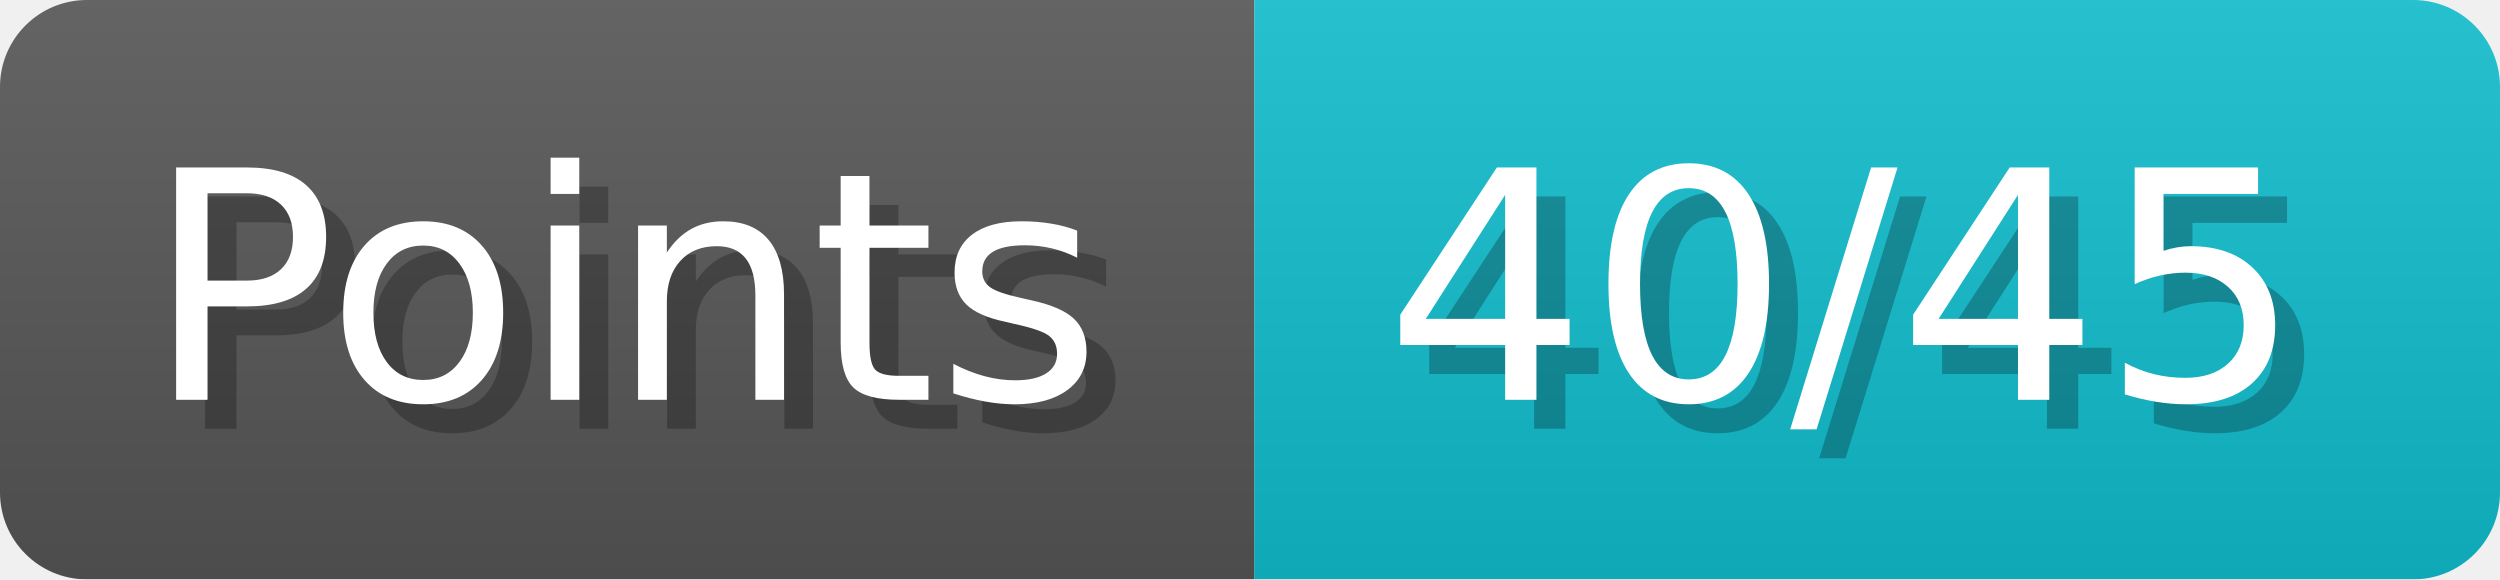
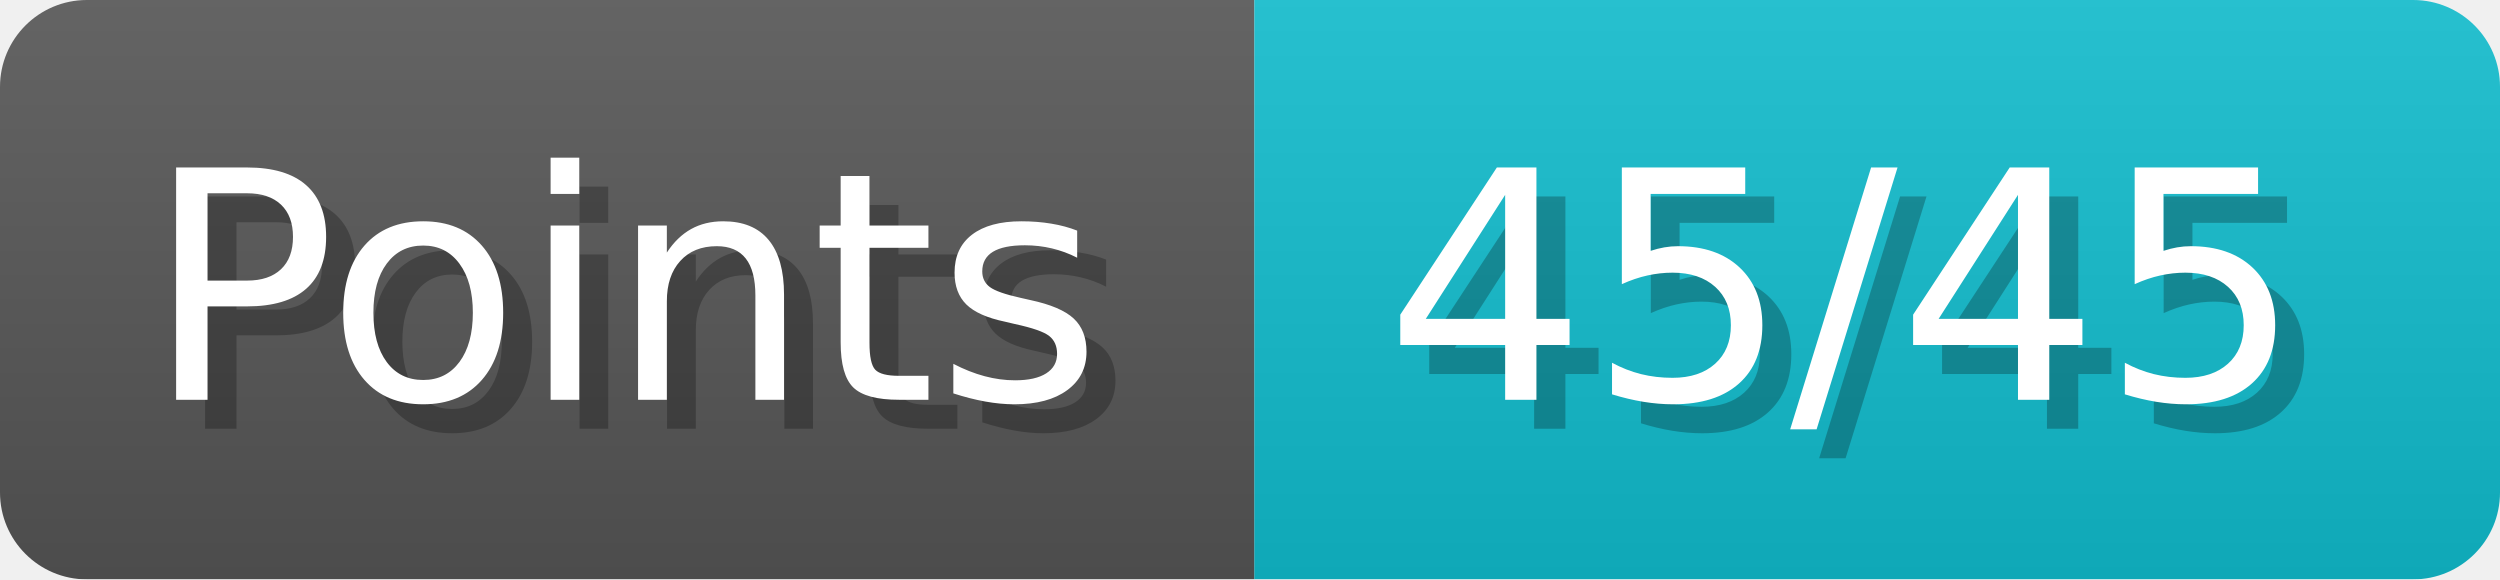
- <svg xmlns="http://www.w3.org/2000/svg" width="86.3" height="20" viewBox="0 0 863 200" role="img" aria-label="Points: 40/45">
+ <svg xmlns="http://www.w3.org/2000/svg" width="86.3" height="20" viewBox="0 0 863 200" role="img" aria-label="Points: 45/45">
  <linearGradient id="a" x2="0" y2="100%">
    <stop offset="0" stop-opacity=".1" stop-color="#EEE" />
    <stop offset="1" stop-opacity=".1" />
  </linearGradient>
  <mask id="m">
    <rect width="863" height="200" rx="30" fill="#FFF" />
  </mask>
  <g mask="url(#m)">
    <rect width="433" height="200" fill="#555" />
    <rect width="430" height="200" fill="#1BC" x="433" />
    <rect width="863" height="200" fill="url(#a)" />
  </g>
  <g aria-hidden="true" fill="#fff" text-anchor="start" font-family="Verdana,DejaVu Sans,sans-serif" font-size="110">
    <text x="60" y="148" textLength="333" fill="#000" opacity="0.25">Points</text>
    <text x="50" y="138" textLength="333">Points</text>
-     <text x="488" y="148" textLength="330" fill="#000" opacity="0.25">40/45</text>
-     <text x="478" y="138" textLength="330">40/45</text>
+     <text x="488" y="148" textLength="330" fill="#000" opacity="0.25">45/45</text>
+     <text x="478" y="138" textLength="330">45/45</text>
  </g>
</svg>
